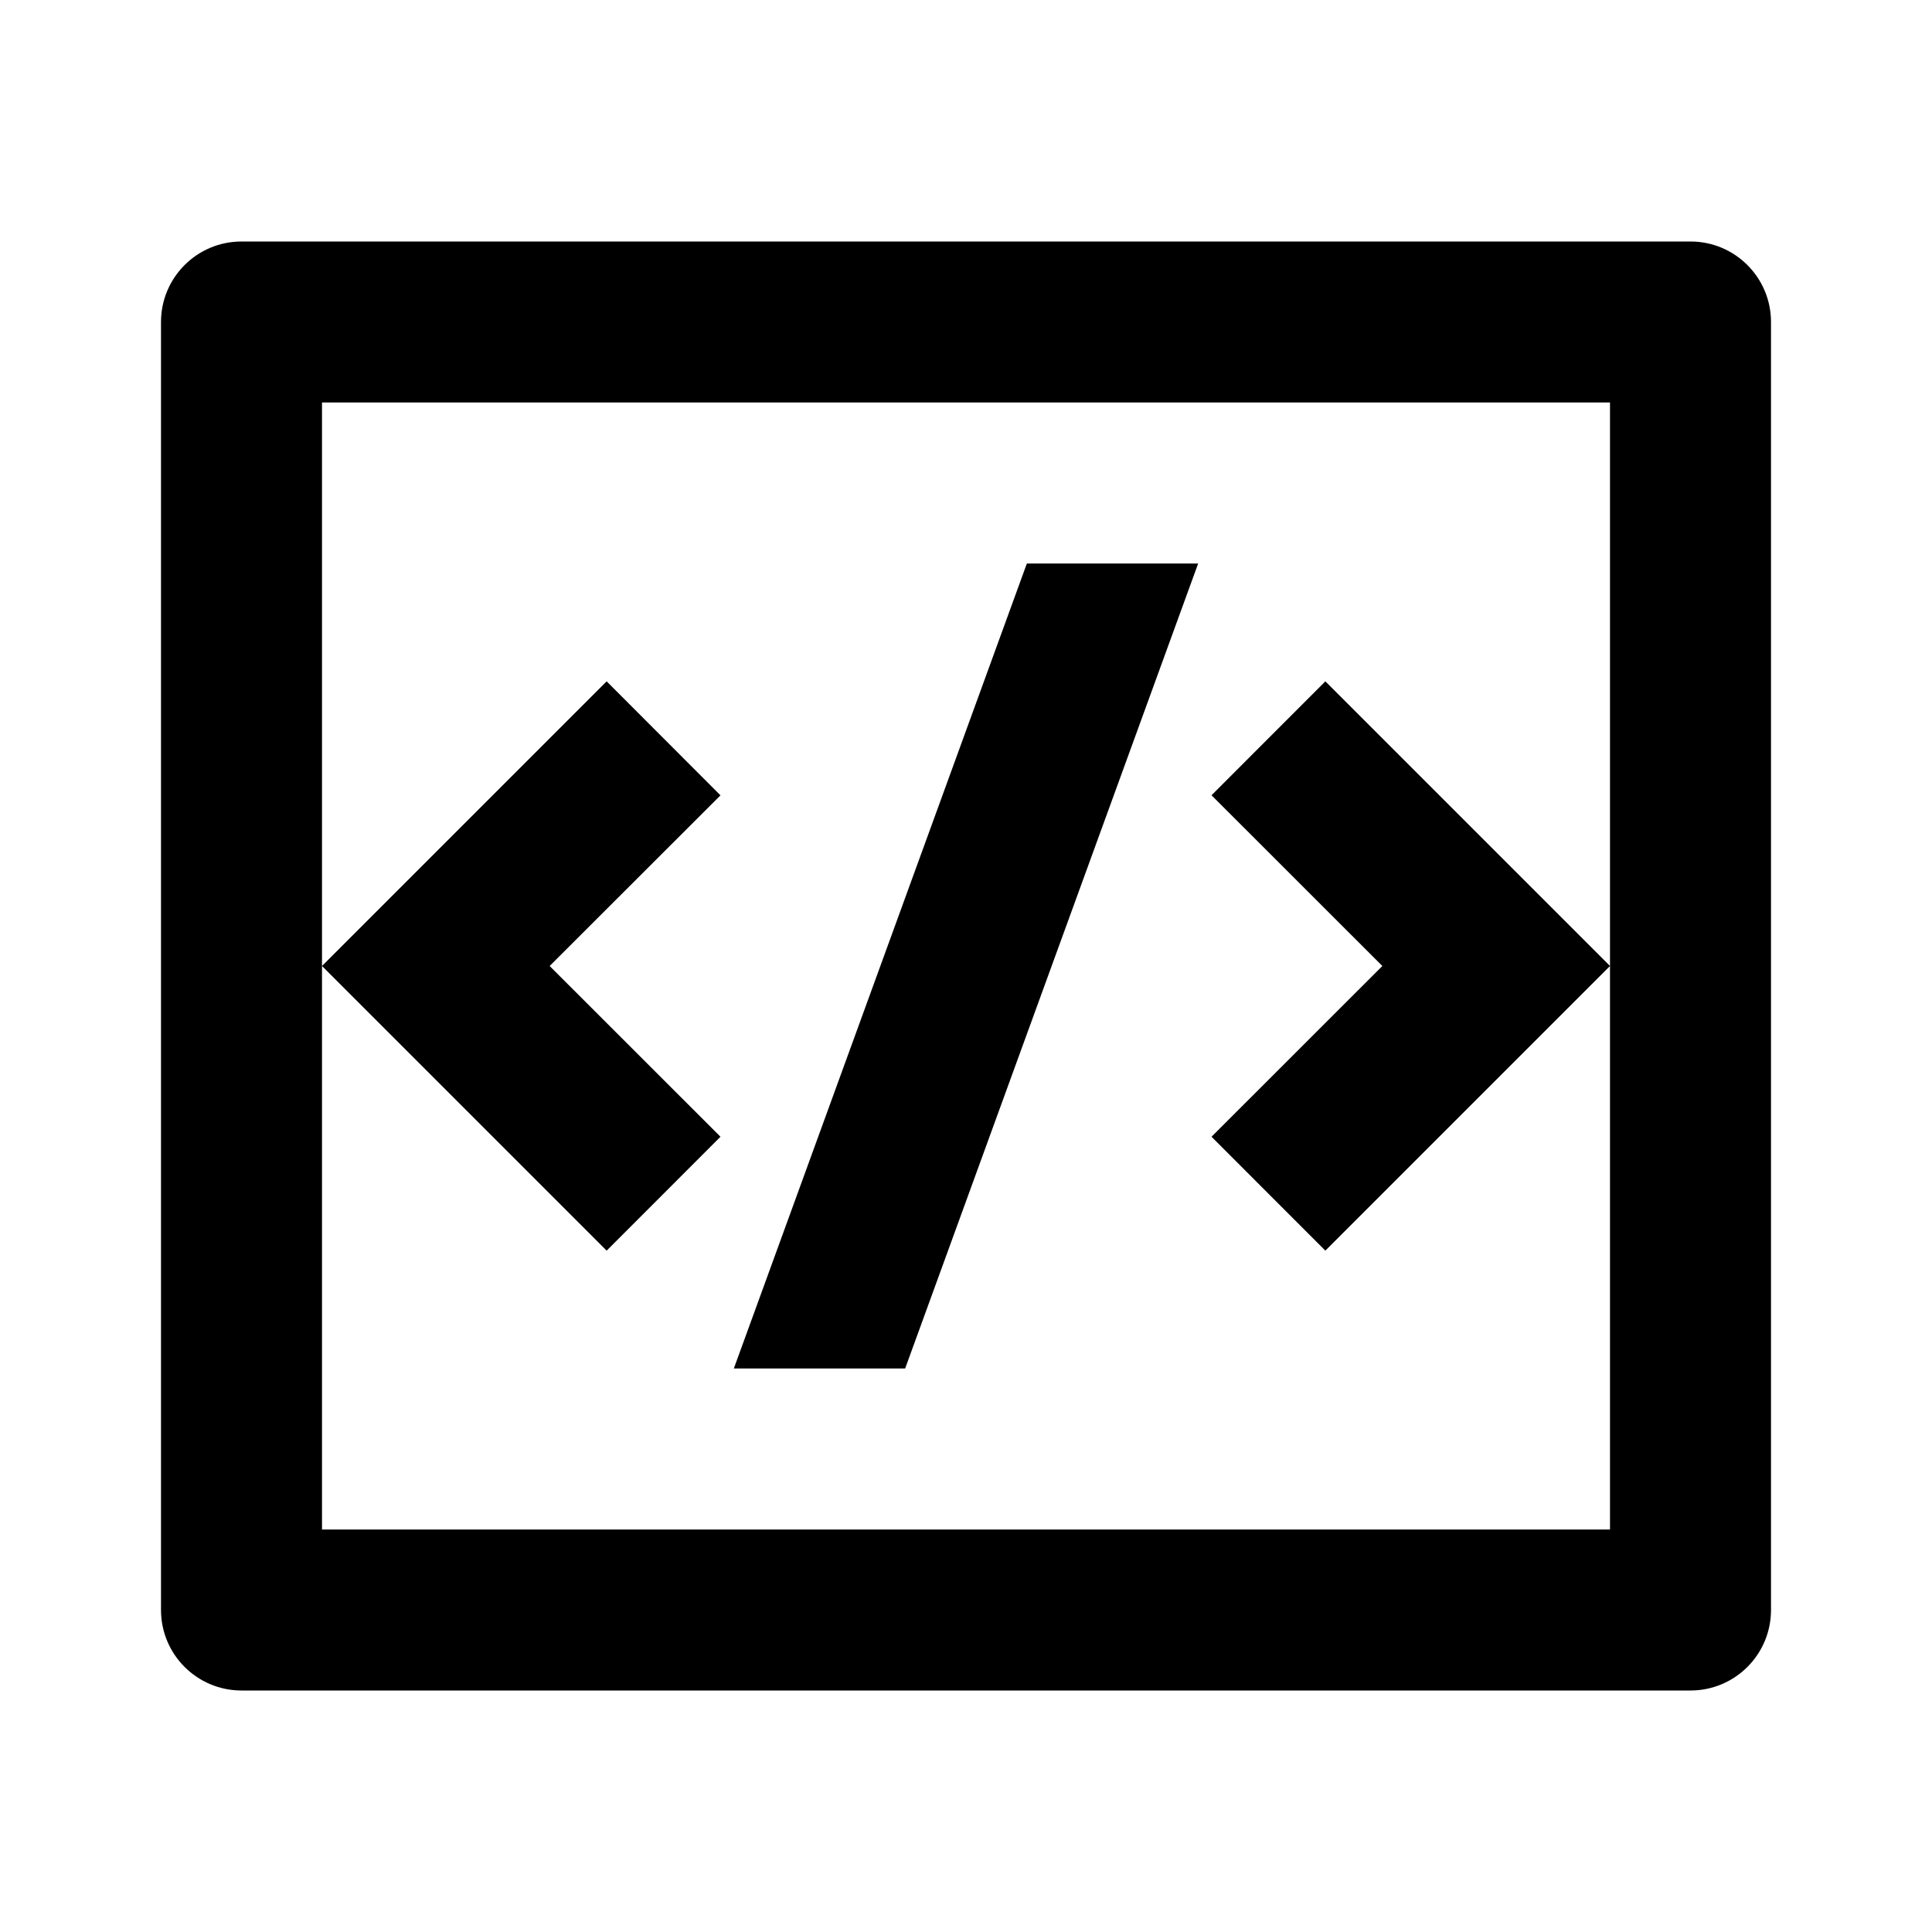
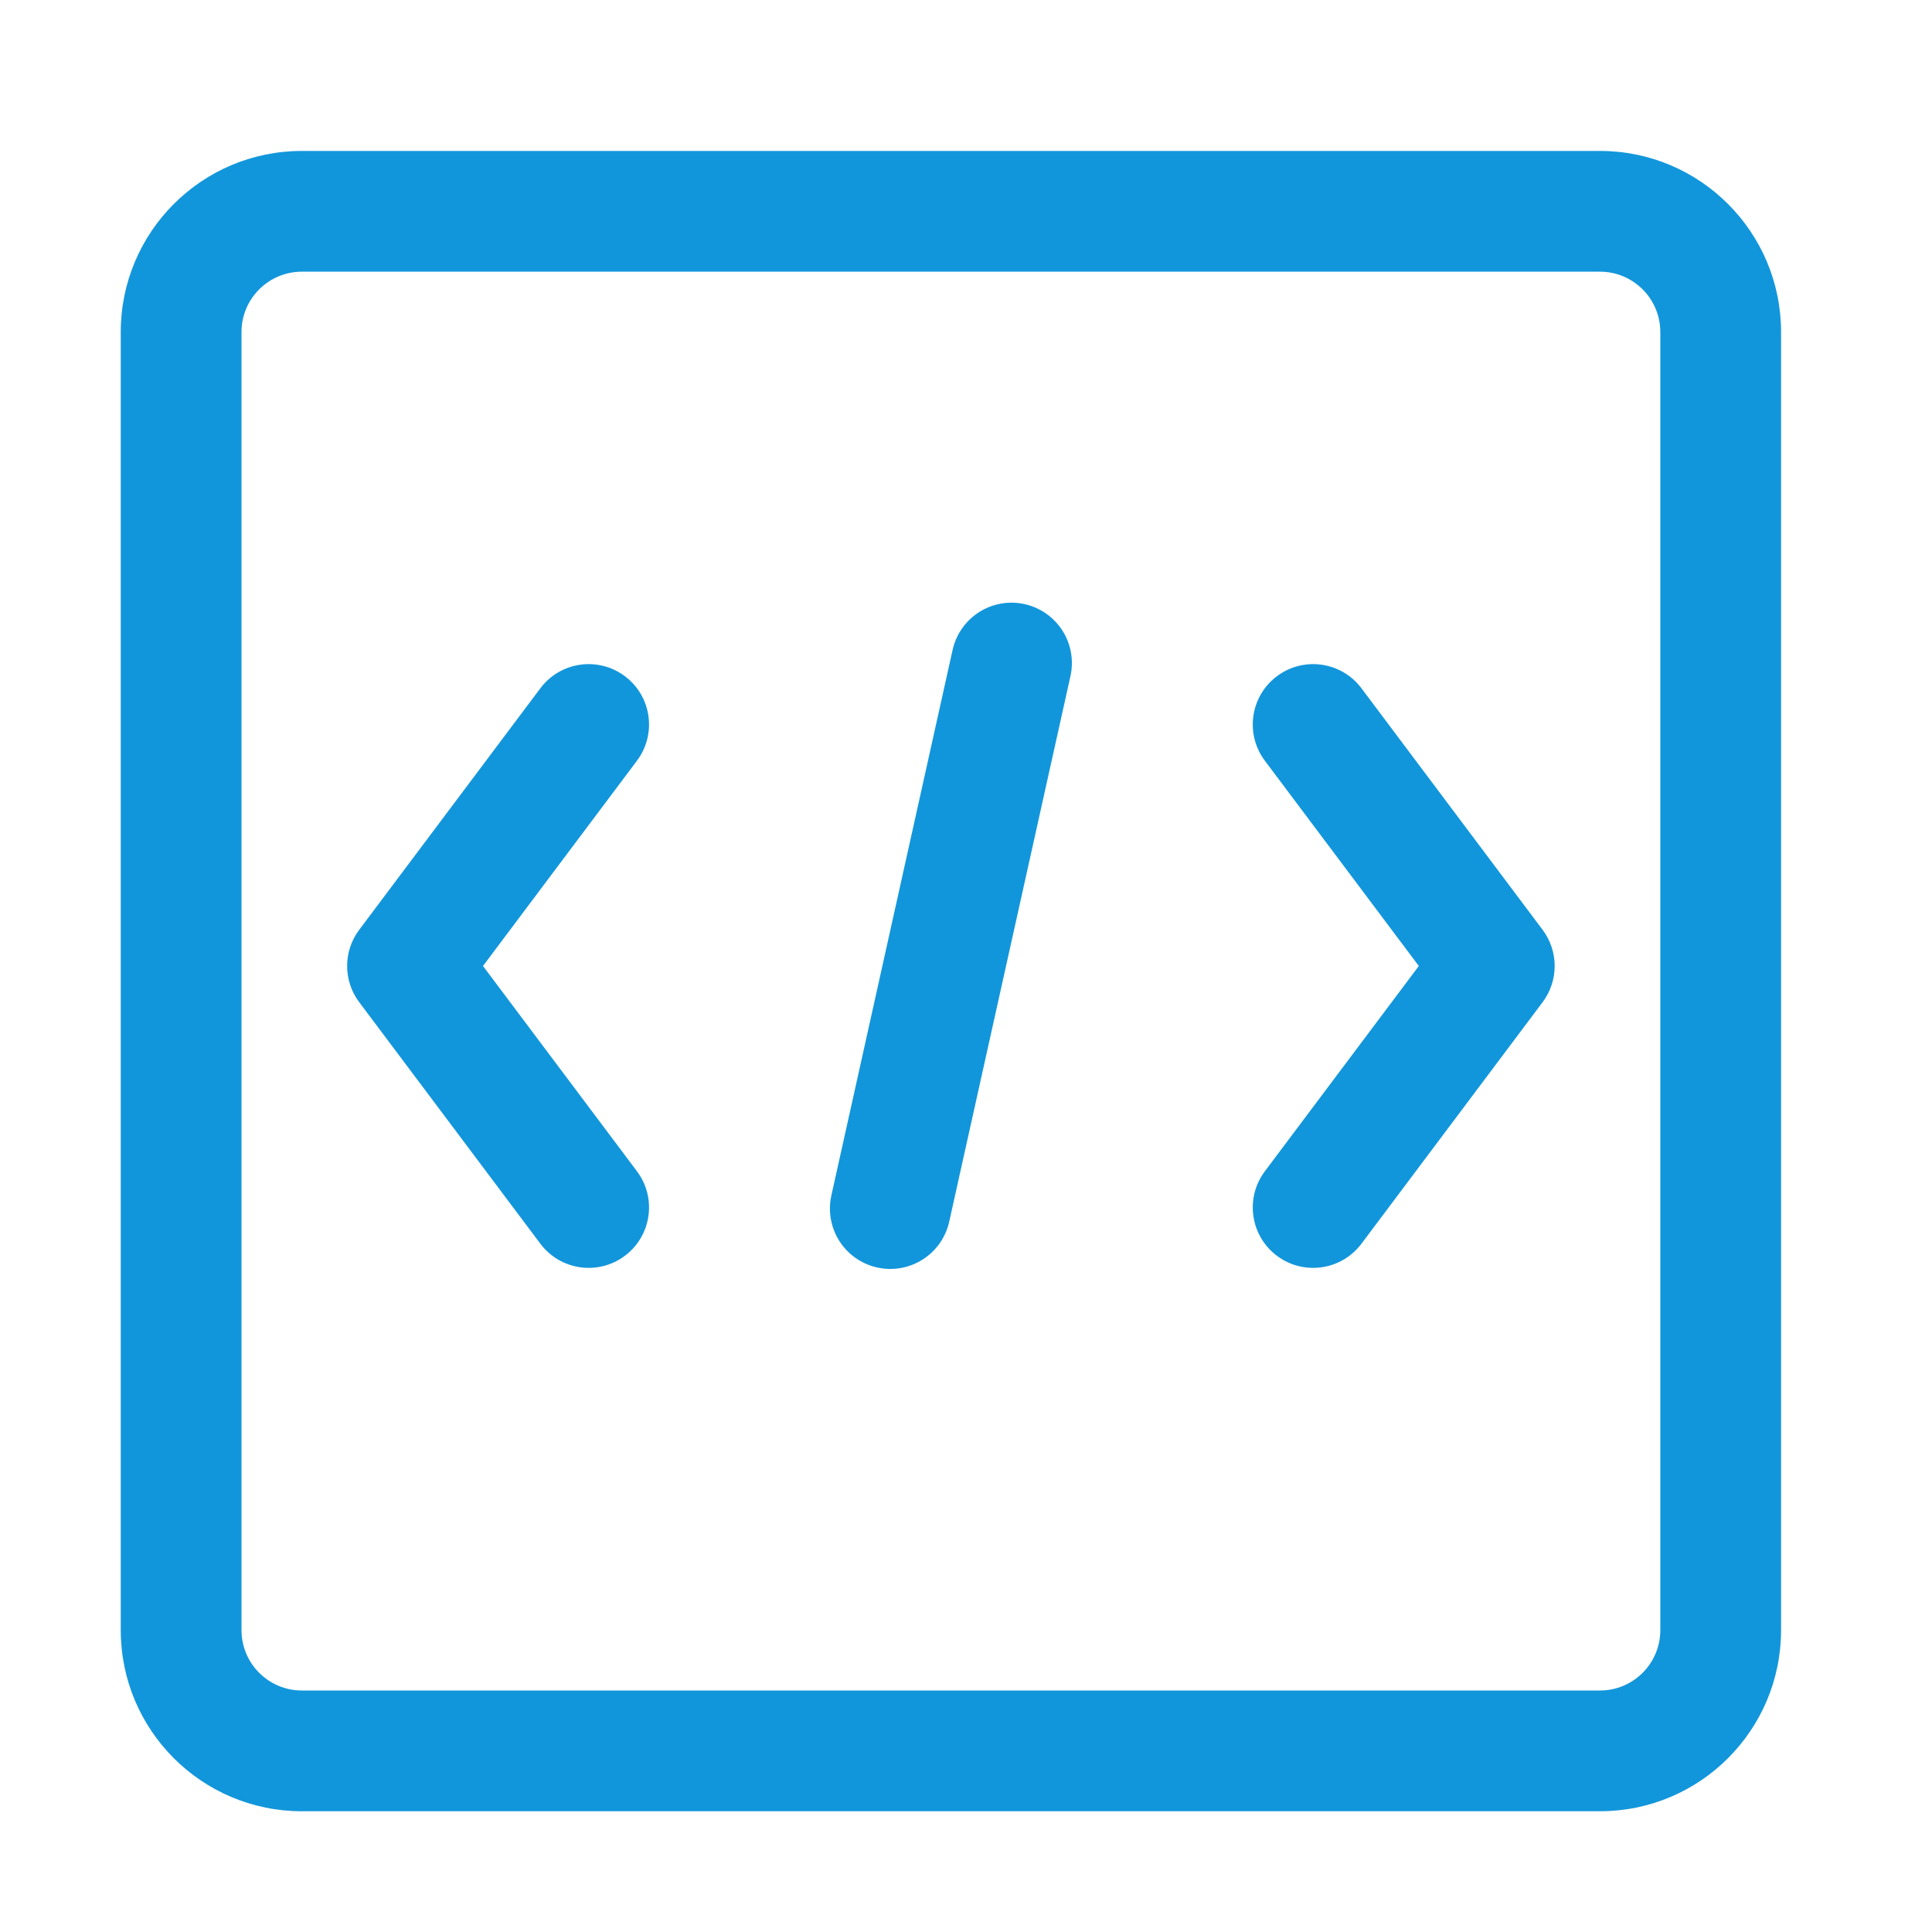
- <svg xmlns="http://www.w3.org/2000/svg" viewBox="0 0 24 24" width="24" height="24">
-   <path fill="none" d="M0 0h24v24H0z" />
-   <path d="M3 3h18a1 1 0 0 1 1 1v16a1 1 0 0 1-1 1H3a1 1 0 0 1-1-1V4a1 1 0 0 1 1-1zm1 2v14h16V5H4zm16 7l-3.536 3.536-1.414-1.415L17.172 12 15.05 9.879l1.414-1.415L20 12zM6.828 12l2.122 2.121-1.414 1.415L4 12l3.536-3.536L8.95 9.88 6.828 12zm4.416 5H9.116l3.64-10h2.128l-3.64 10z" />
+ <svg xmlns="http://www.w3.org/2000/svg" t="1681290886203" class="icon" viewBox="0 0 1024 1024" version="1.1" p-id="7614" width="200" height="200">
+   <path d="M256 512l81.6 108.8a32 32 0 0 1-51.2 38.4l-96-128a31.968 31.968 0 0 1 0-38.4l96-128a32 32 0 0 1 51.2 38.4L256 512z m414.4 108.8a32 32 0 0 0 51.2 38.4l96-128a31.968 31.968 0 0 0 0-38.4l-96-128a32 32 0 0 0-51.2 38.4L752 512l-81.6 108.8z m-167.168 26.144a32 32 0 1 1-62.464-13.888l64-288a32 32 0 1 1 62.464 13.888l-64 288z" p-id="7615" data-spm-anchor-id="a313x.7781069.0.i21" class="selected" fill="#1296db" />
+   <path d="M160 144a32 32 0 0 0-32 32v688a32 32 0 0 0 32 32h688a32 32 0 0 0 32-32V176a32 32 0 0 0-32-32H160z m0-64h688a96 96 0 0 1 96 96v688a96 96 0 0 1-96 96H160a96 96 0 0 1-96-96V176a96 96 0 0 1 96-96z" p-id="7616" data-spm-anchor-id="a313x.7781069.0.i22" class="selected" fill="#1296db" />
</svg>
